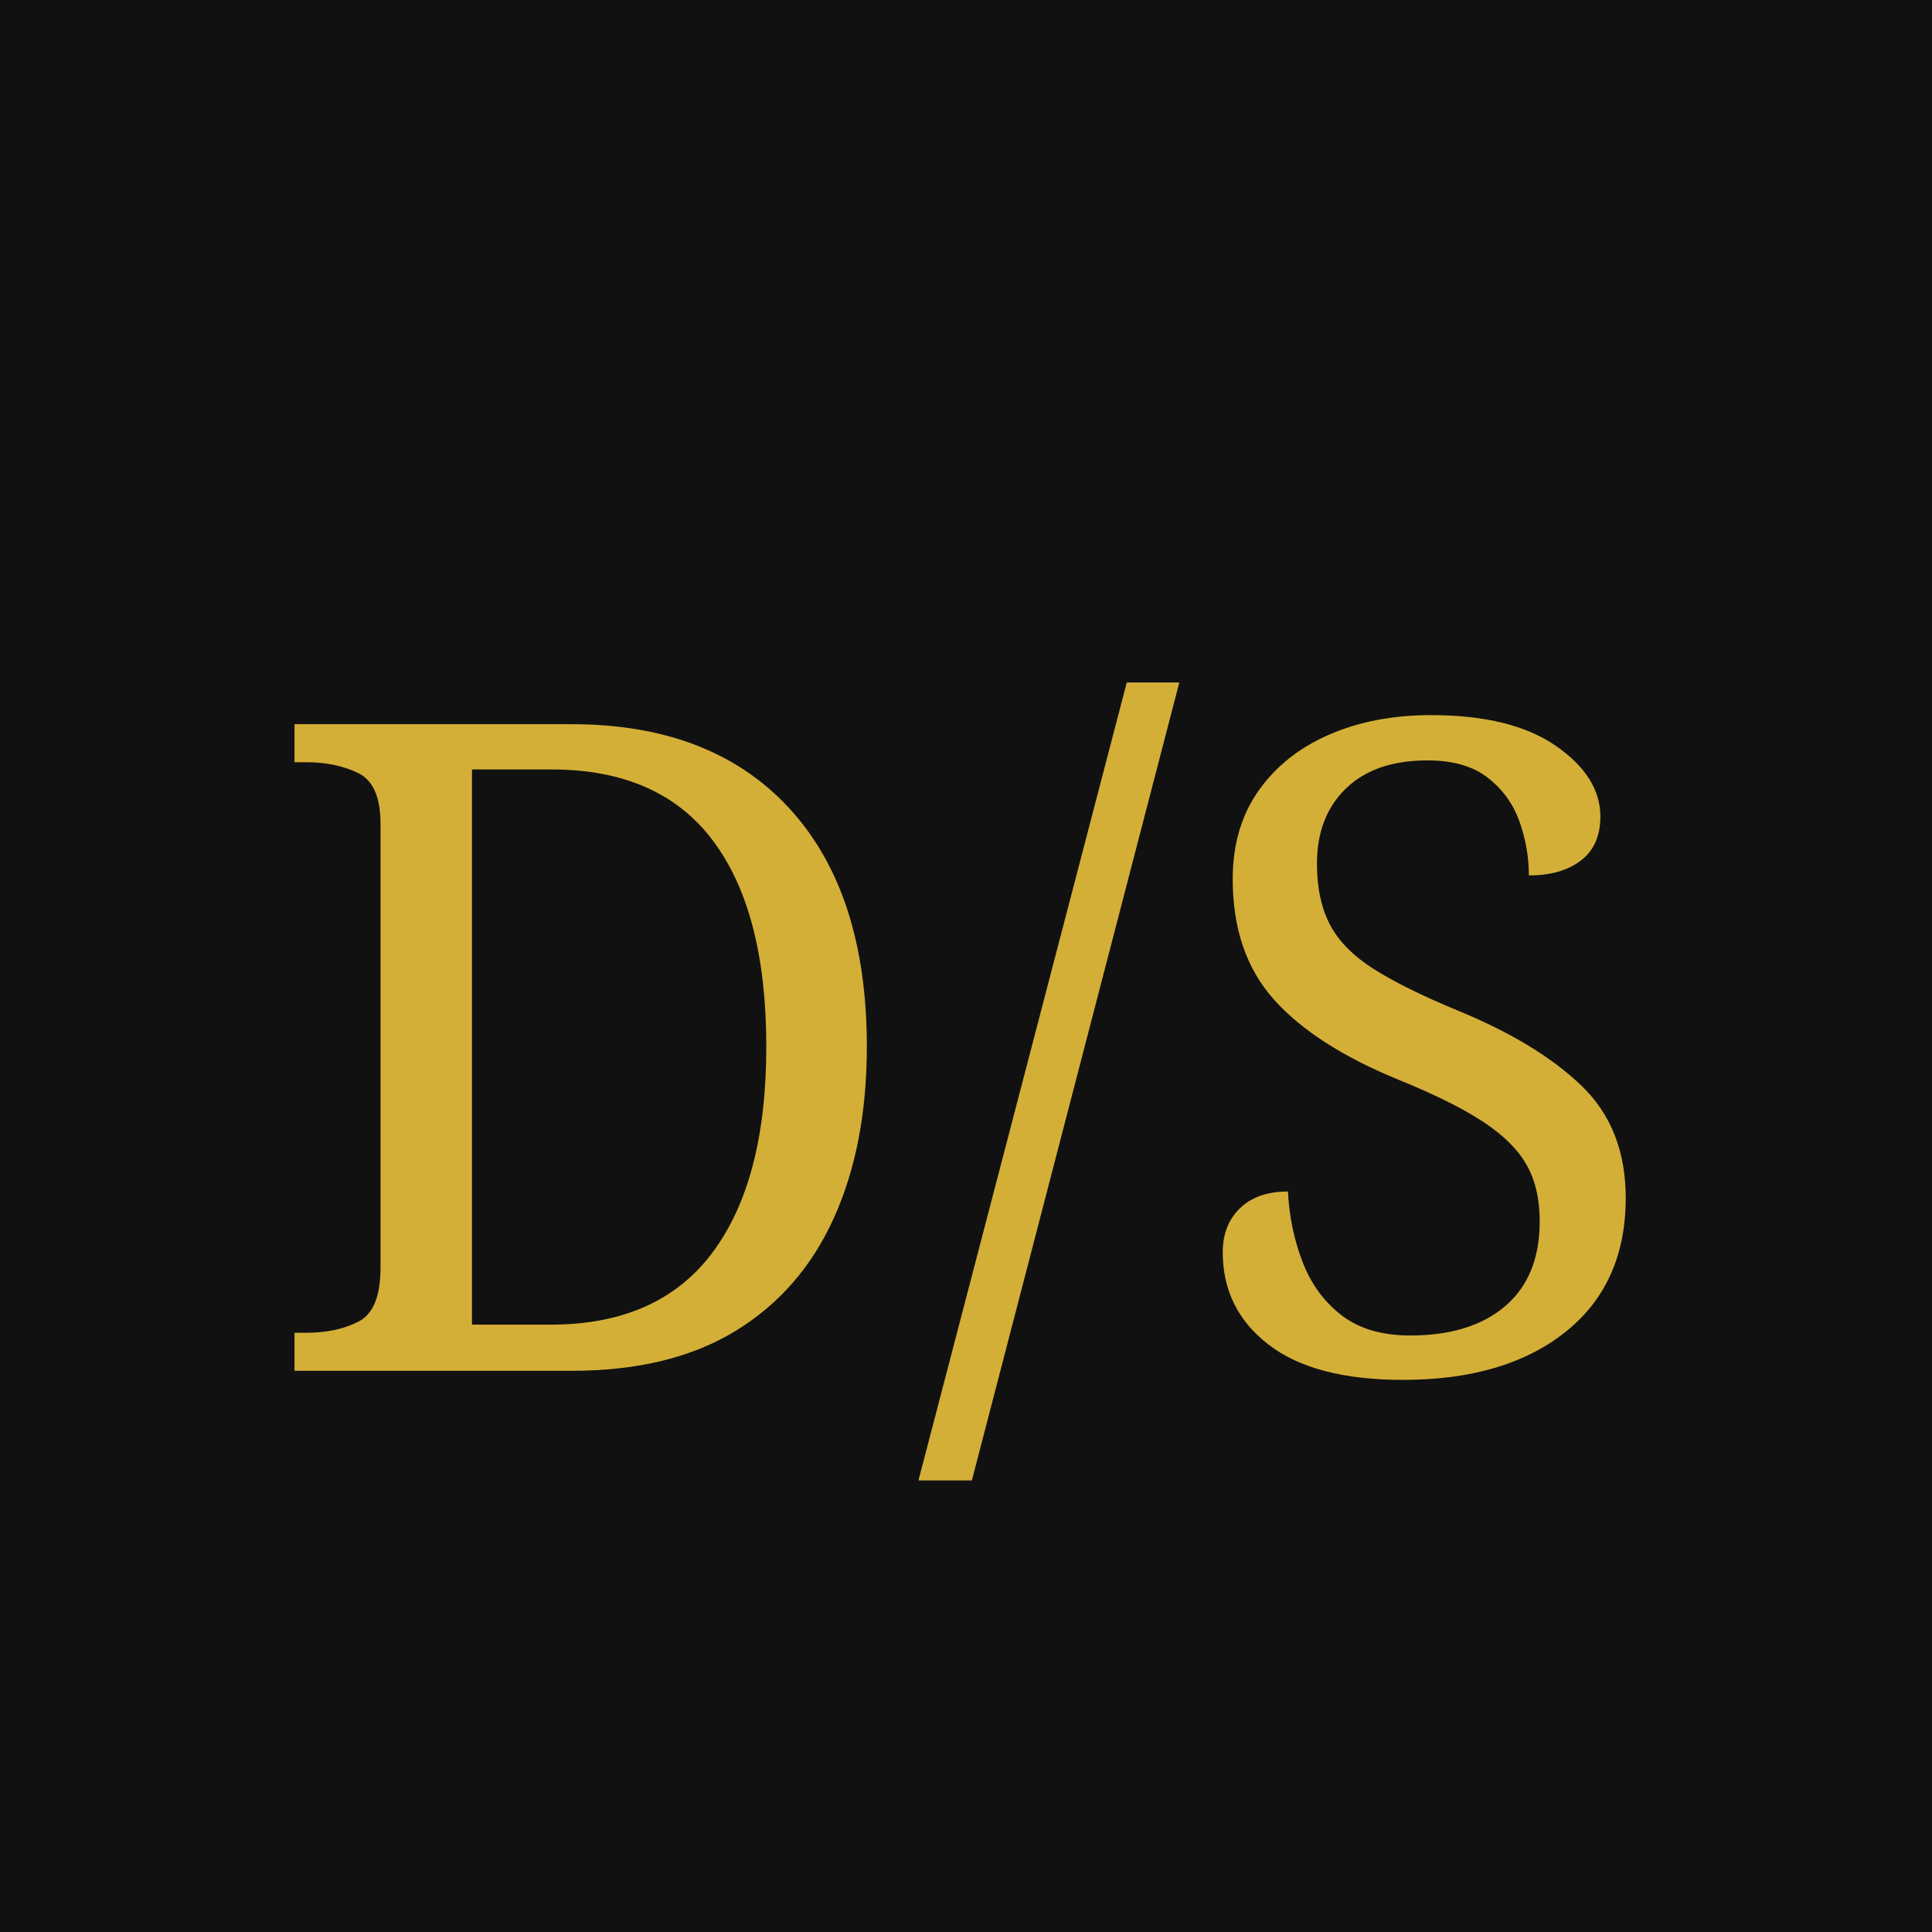
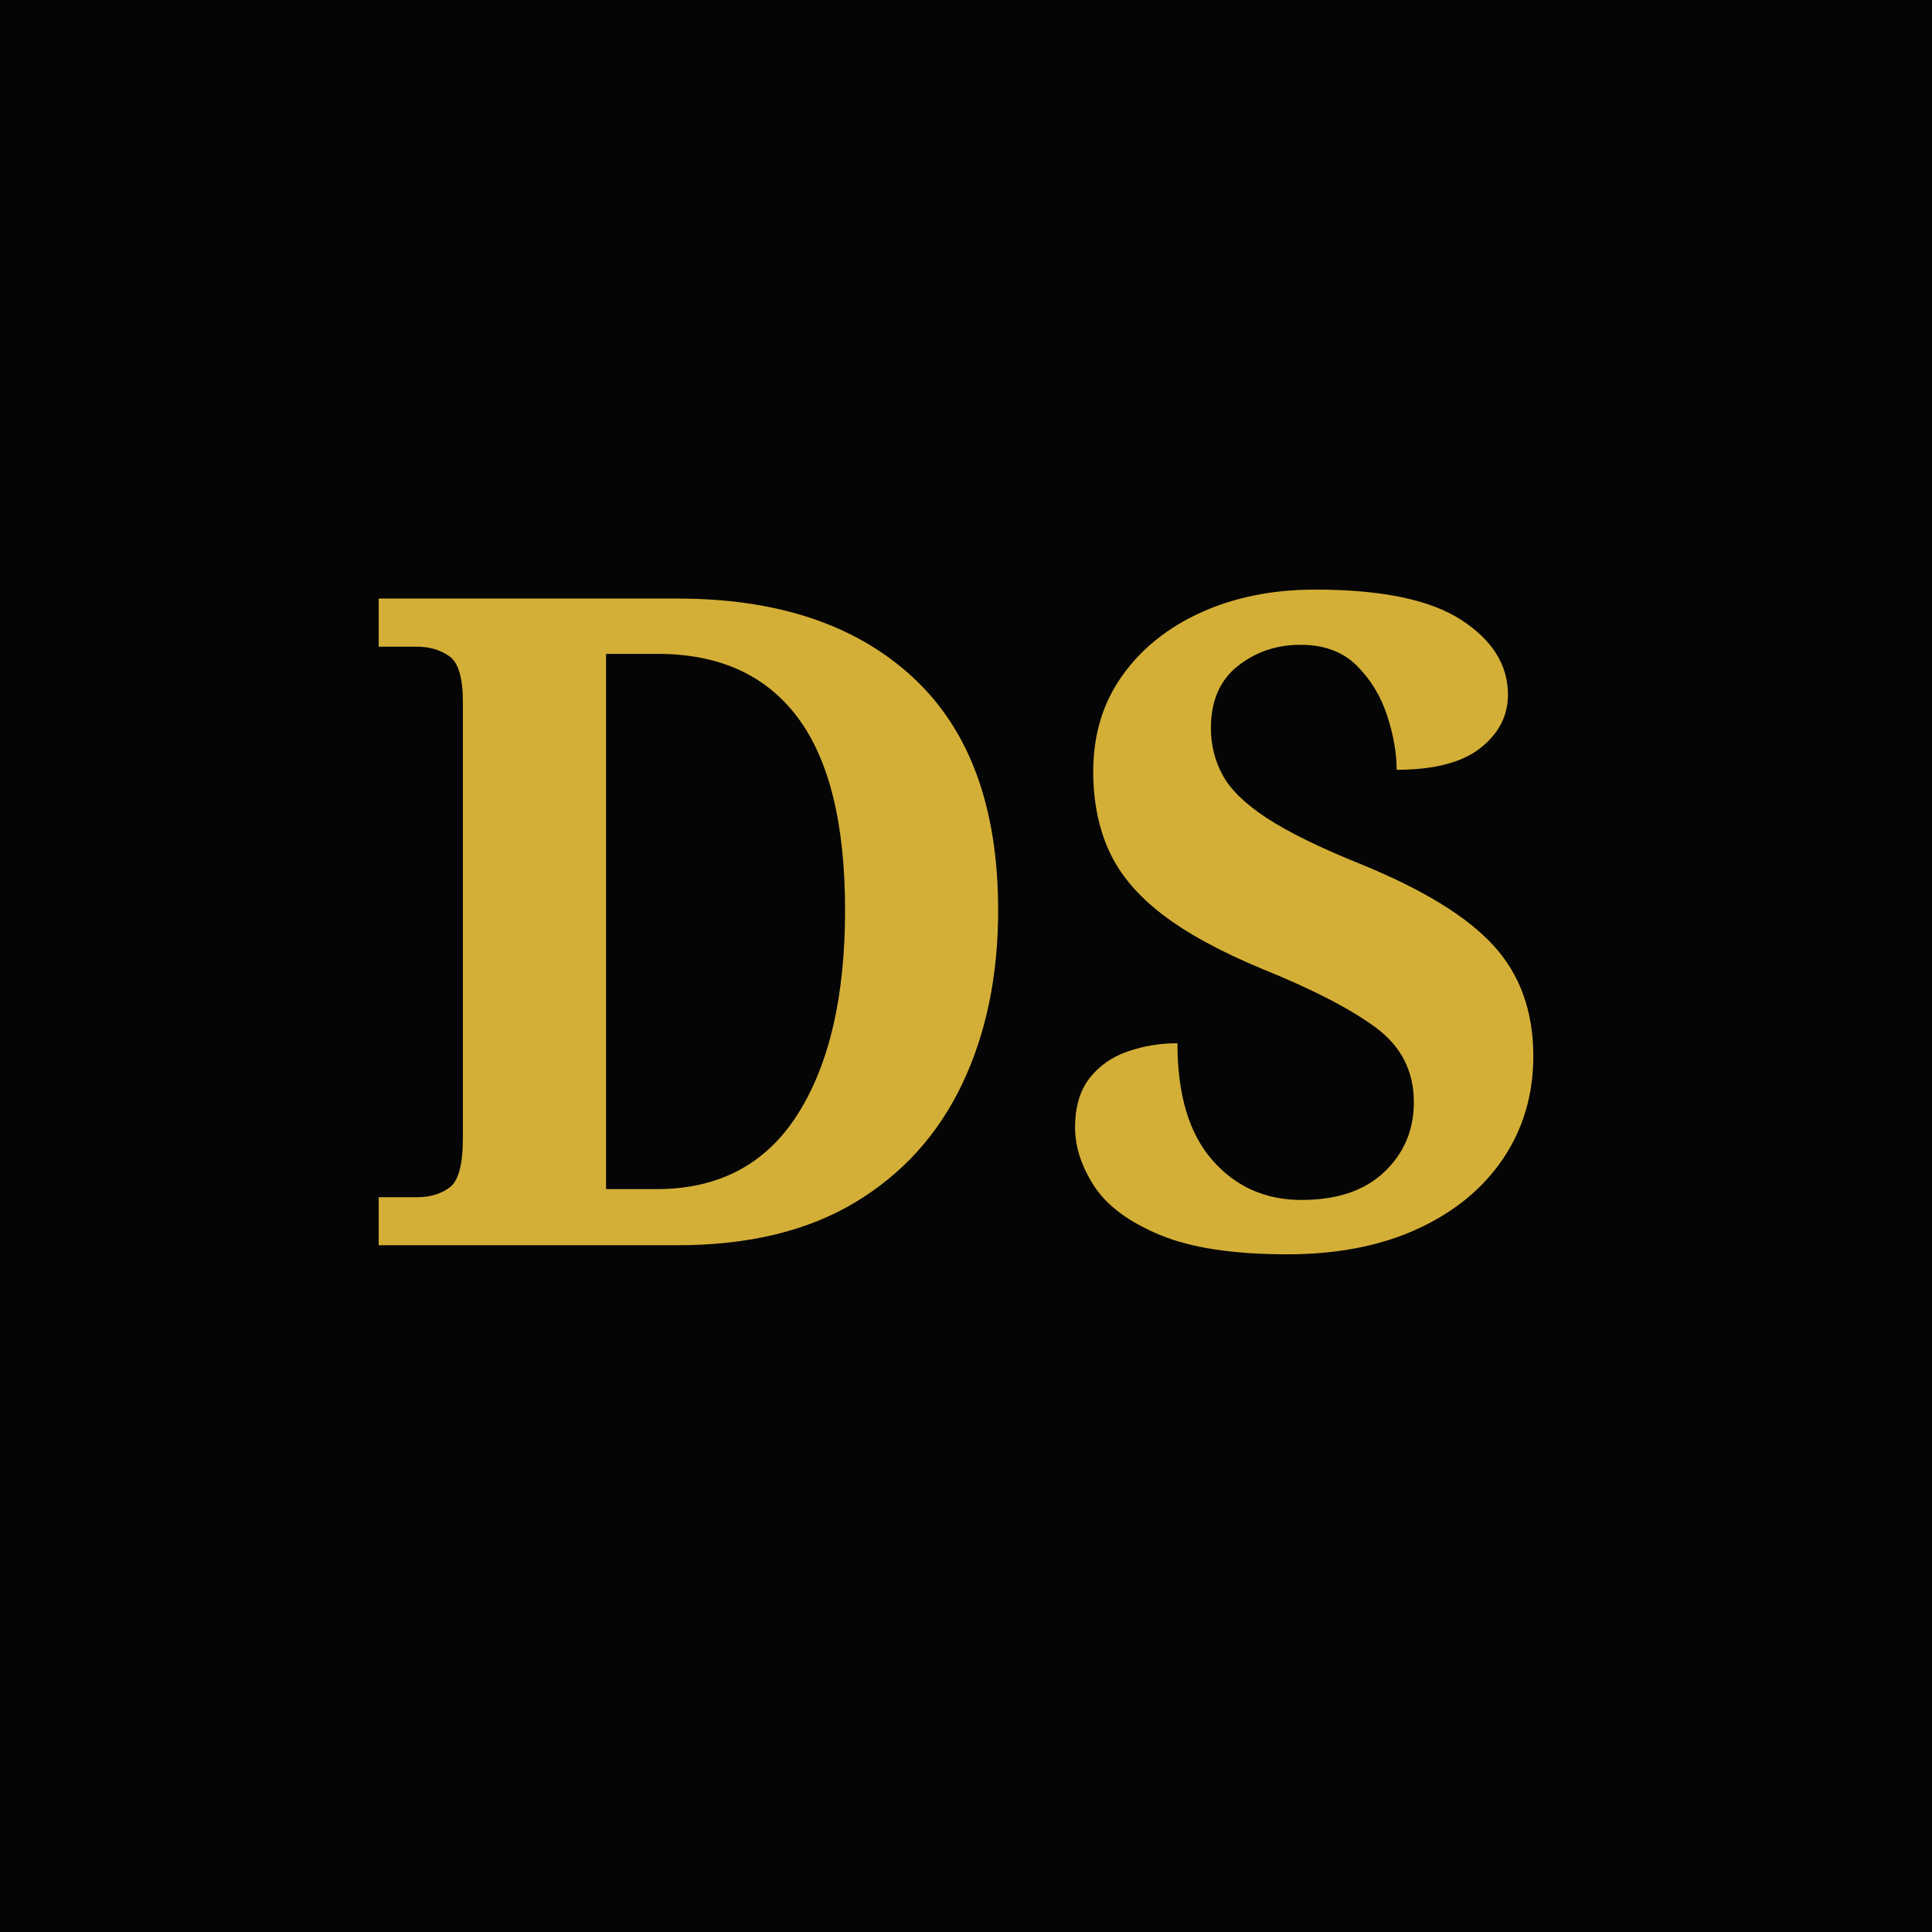
- <svg xmlns="http://www.w3.org/2000/svg" width="512" height="512" viewBox="0 0 512 512">
-   <rect width="512" height="512" fill="#111111" />
-   <text x="256" y="280" font-family="serif" font-size="240" fill="#D4AF37" text-anchor="middle" dominant-baseline="middle">D/S</text>
+ <svg xmlns="http://www.w3.org/2000/svg" viewBox="0 0 256 256">
+   <rect width="256" height="256" fill="#050505" />
+   <text x="128" y="165" font-family="Georgia, serif" font-size="120" font-weight="bold" fill="#D4AF37" text-anchor="middle">DS</text>
</svg>
